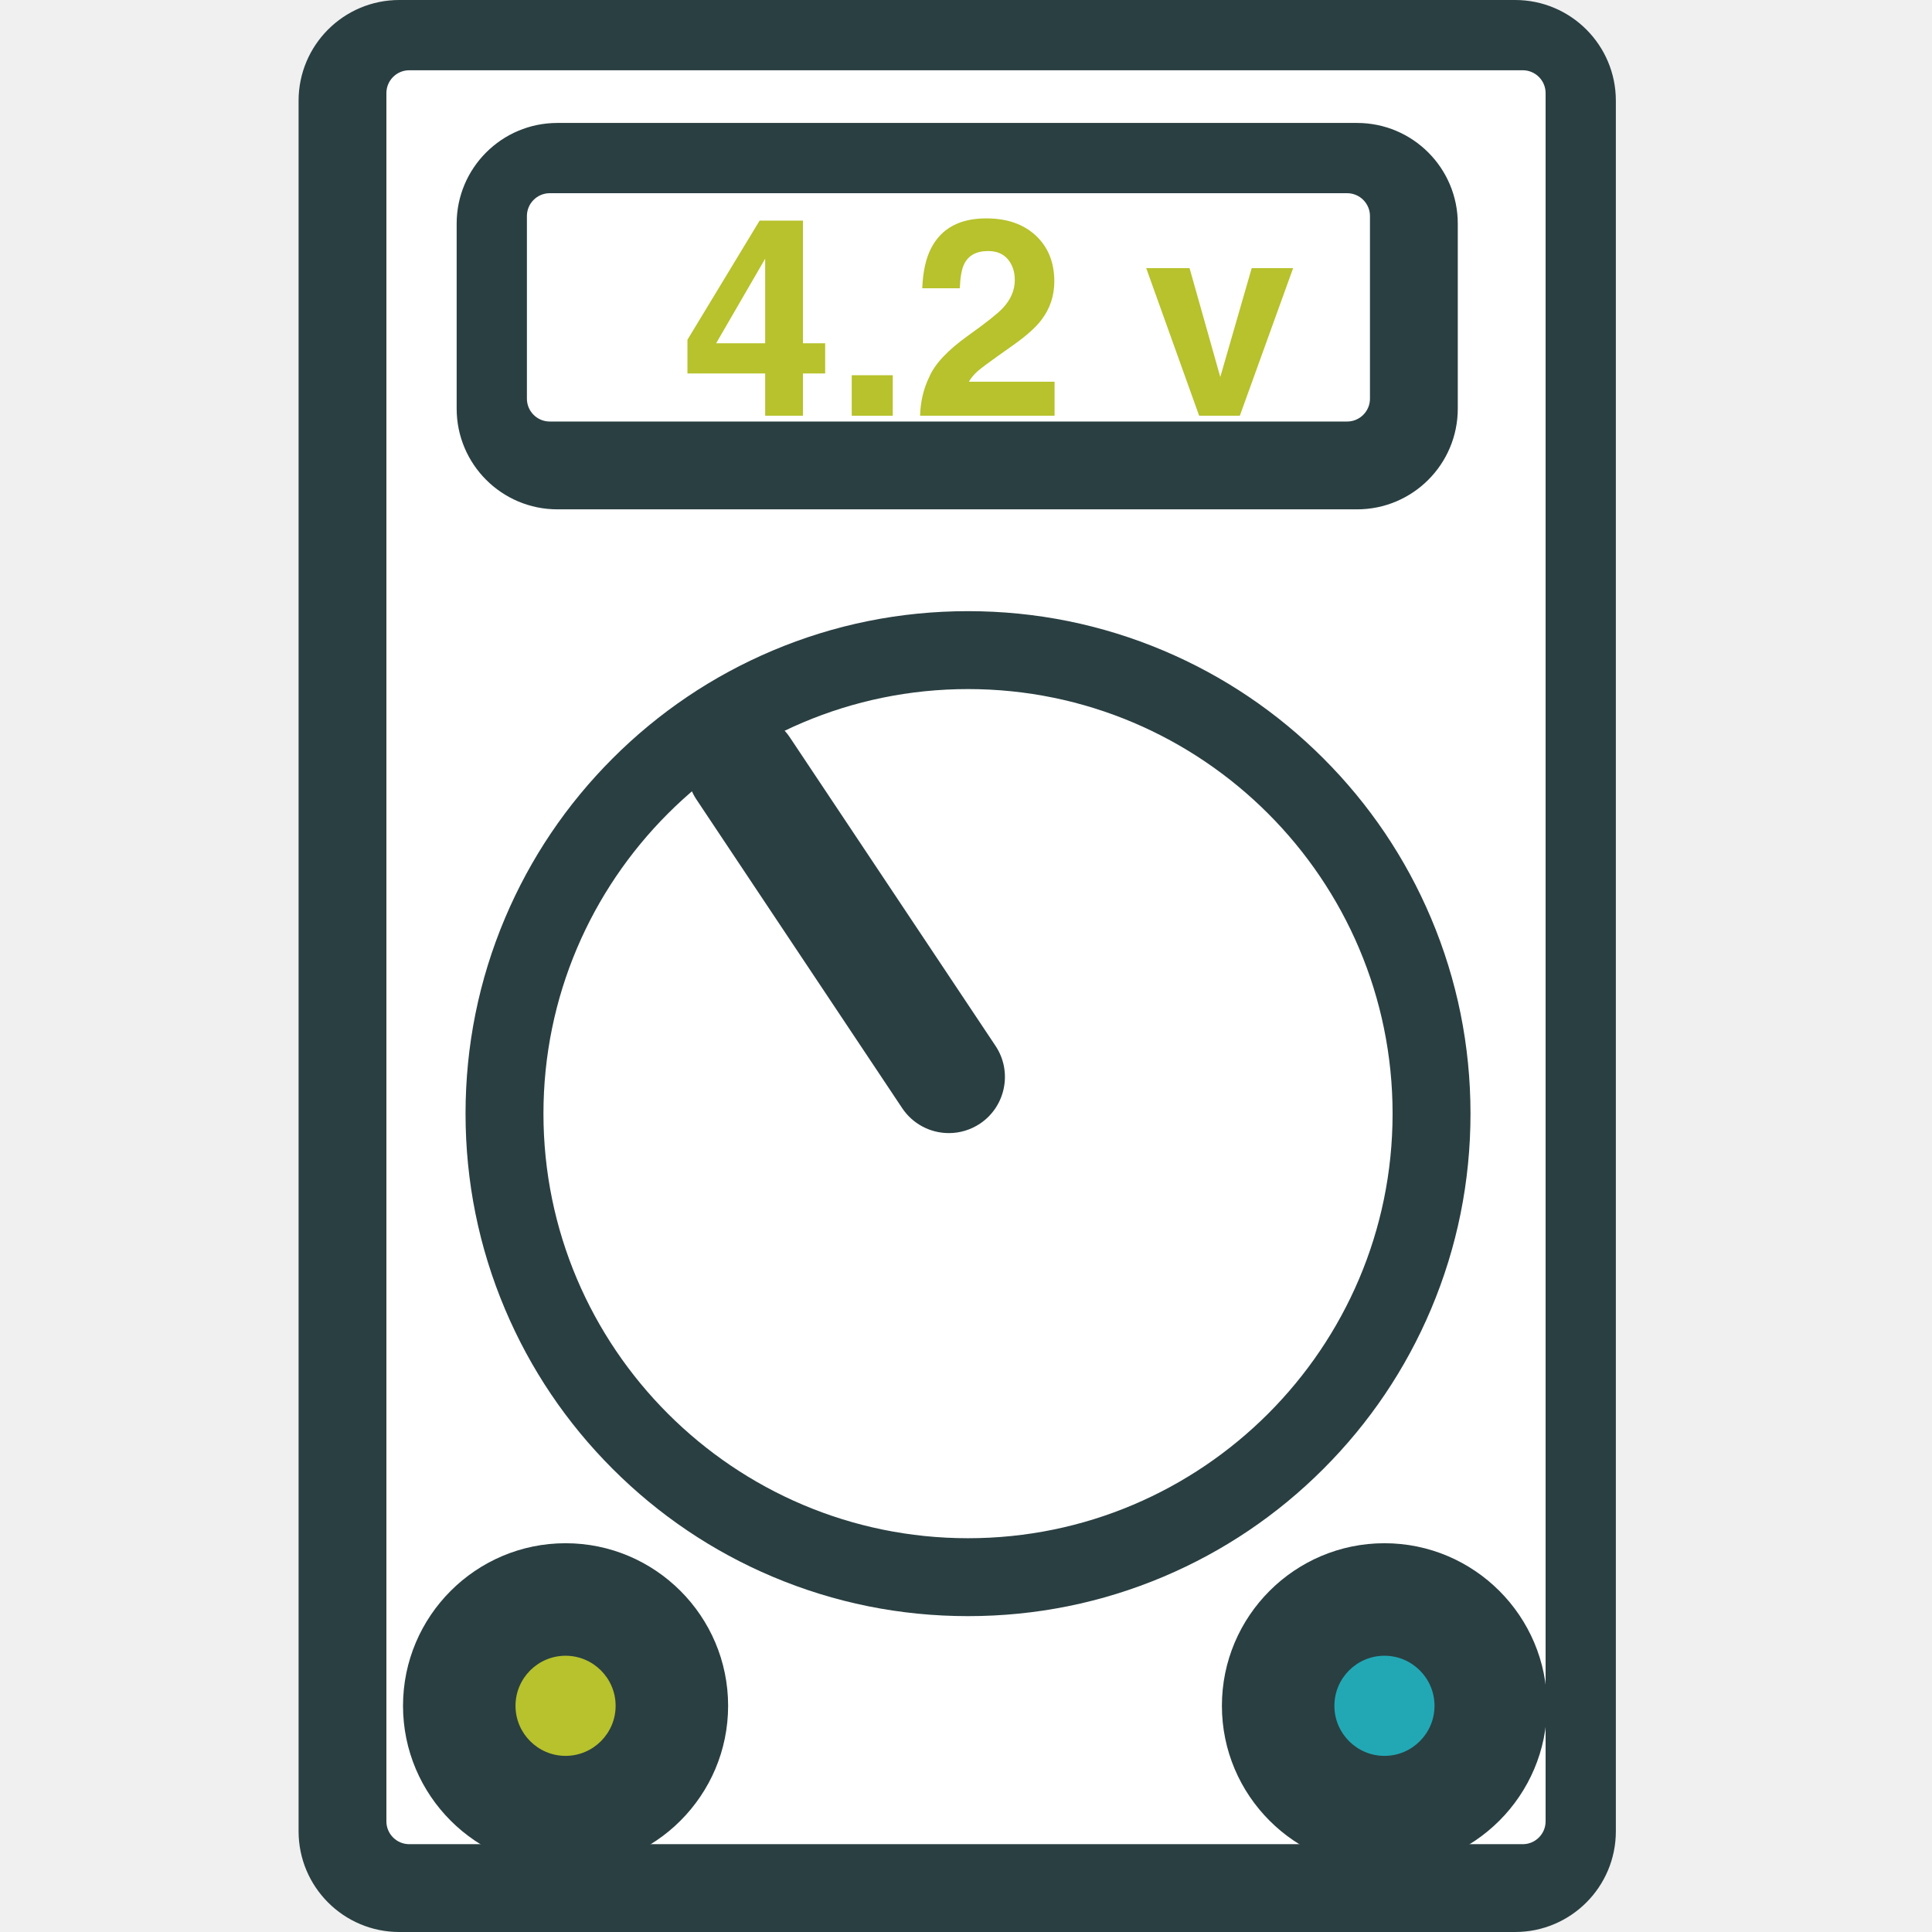
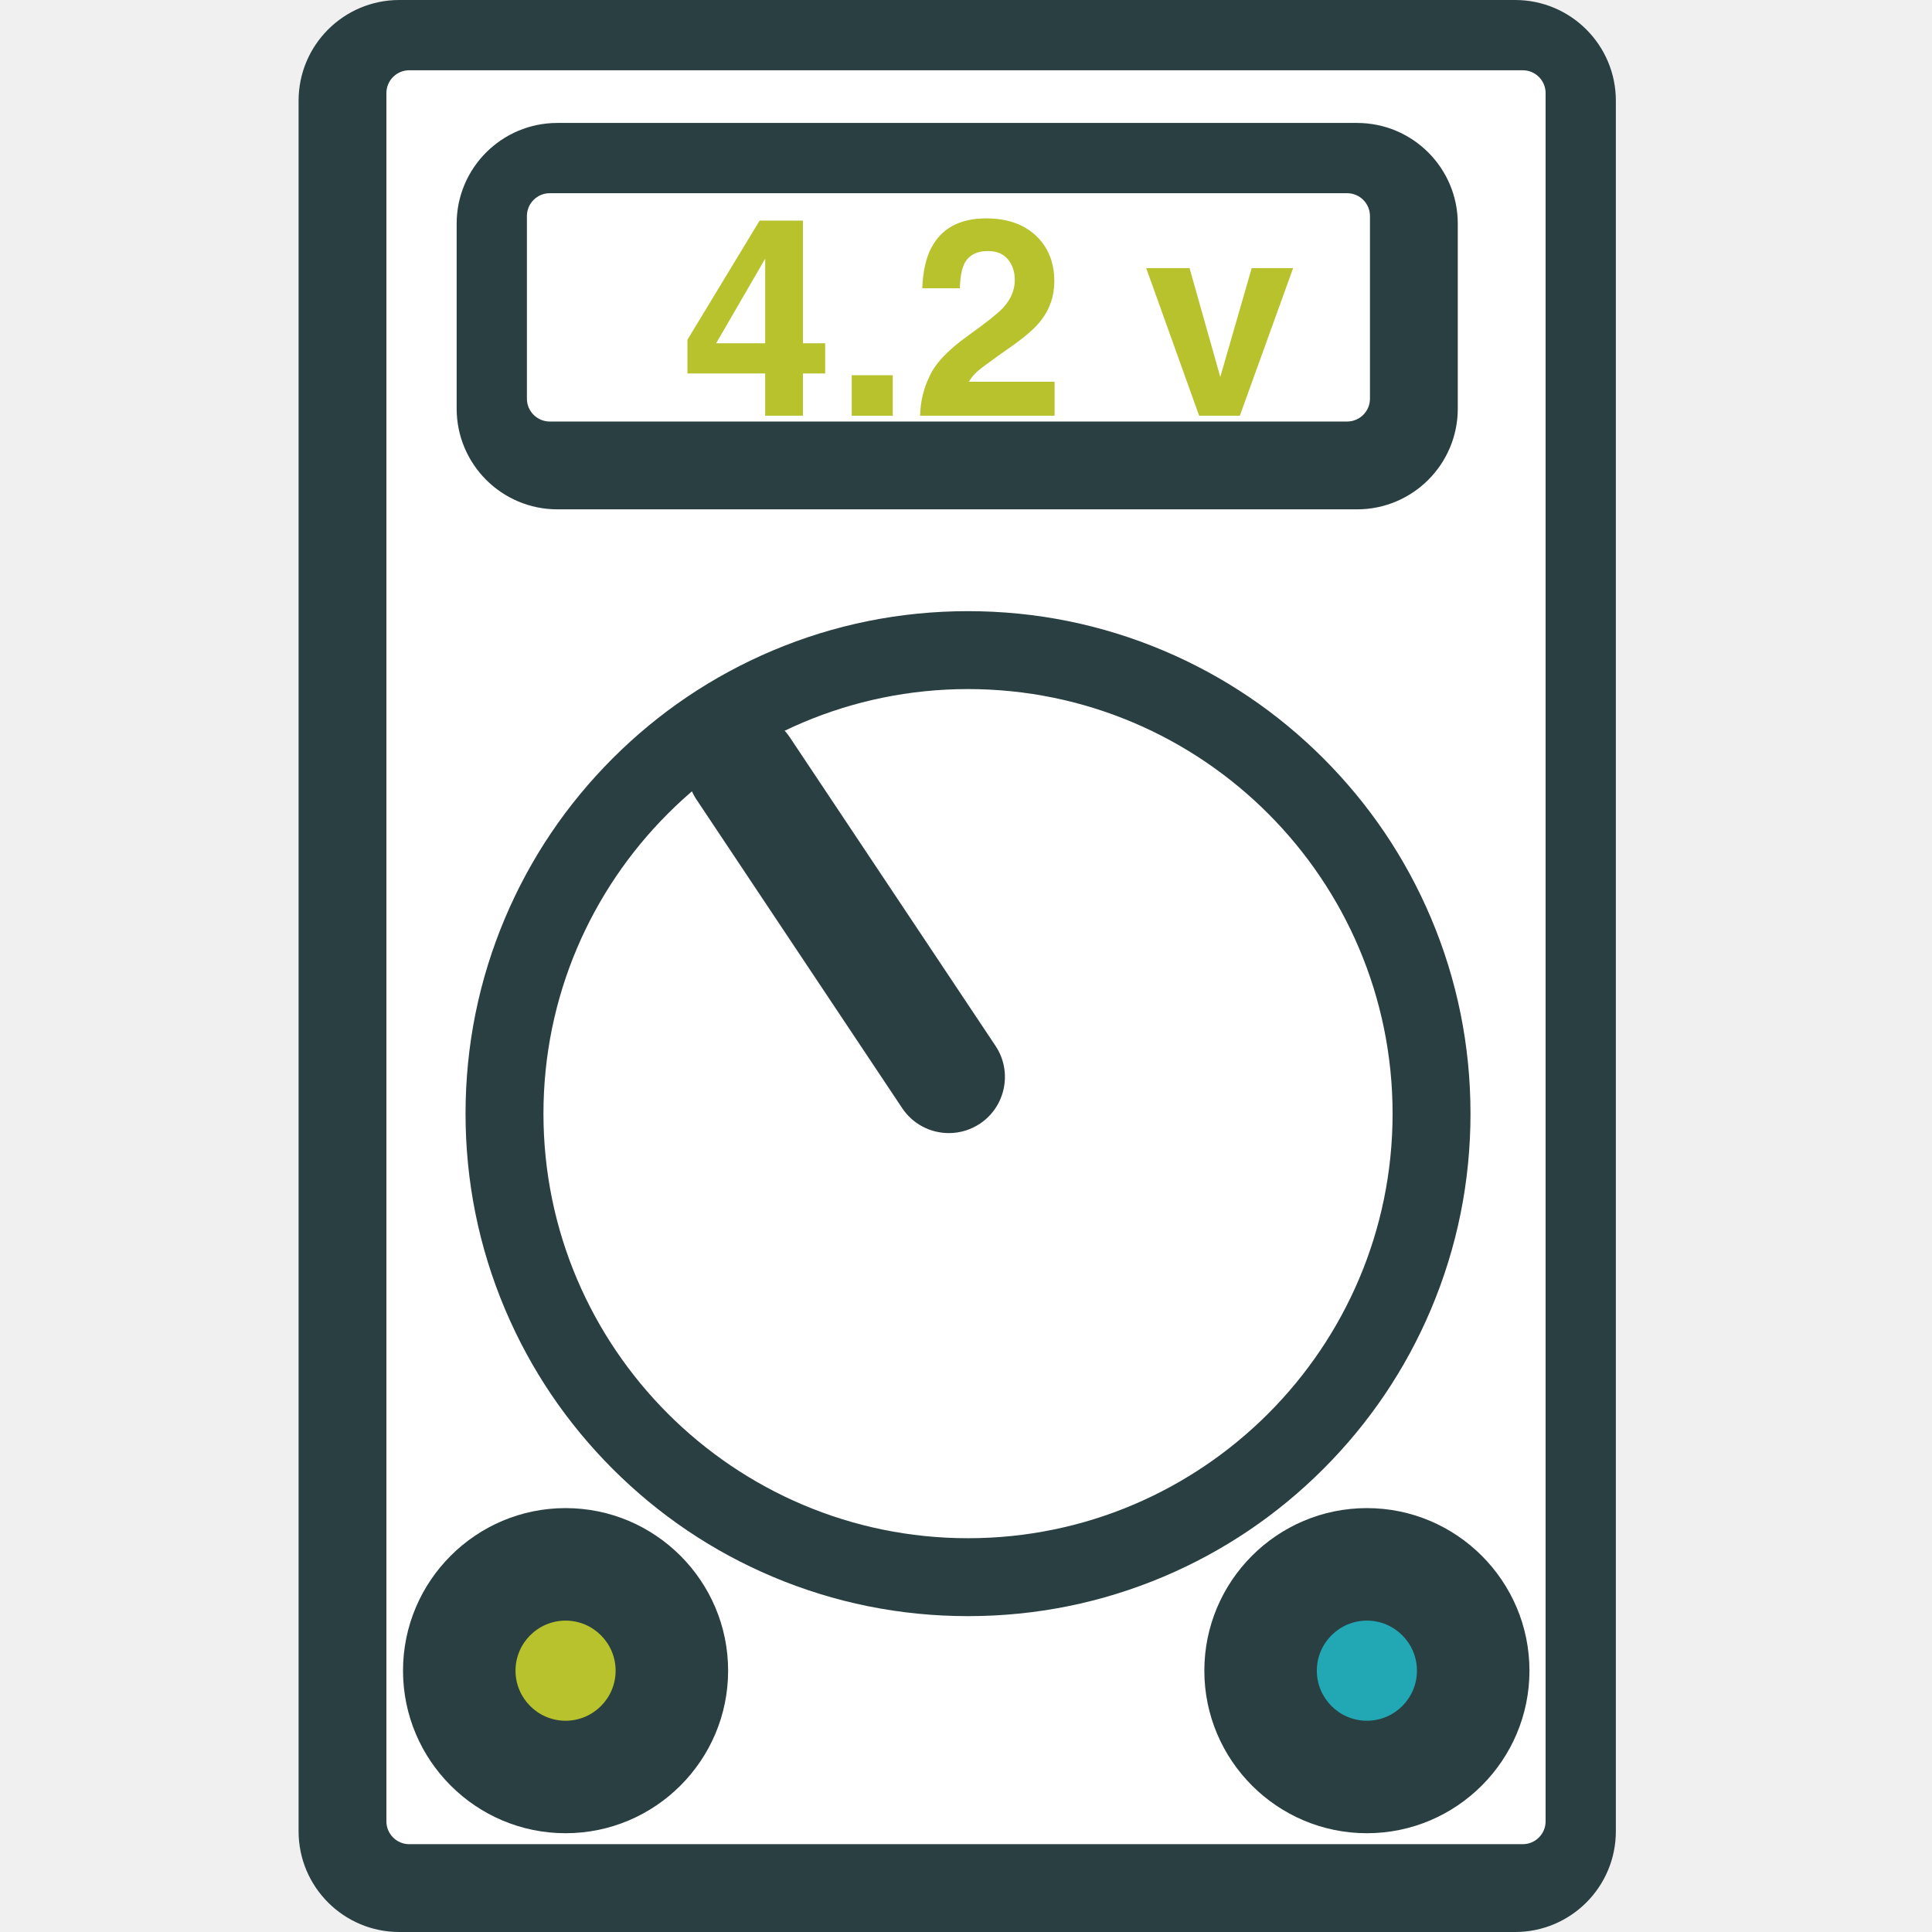
<svg xmlns="http://www.w3.org/2000/svg" version="1.1" x="0px" y="0px" width="110px" height="110px" viewBox="0 0 110 110" enable-background="new 0 0 110 110" xml:space="preserve">
  <g id="Layer_1">
    <g>
+       <path fill="#FFFFFF" d="M89,104.481c0,1.943-1.575,3.519-3.519,3.519H22.519c-1.943,0-3.519-1.575-3.519-3.519V5.519    C19,3.575,20.575,2,22.519,2h62.963C87.425,2,89,3.575,89,5.519V104.481z" />
+       <path fill="#2A3F42" d="M92,104.264c0,3.168-2.568,5.736-5.736,5.736H22.736c-3.168,0-5.736-2.568-5.736-5.736V5.736    C17,2.568,19.568,0,22.736,0h63.527C89.432,0,92,2.568,92,5.736V104.264z M88,5.301C88,4.583,87.417,4,86.699,4H23.301    C22.583,4,22,4.583,22,5.301v98.398c0,0.718,0.583,1.301,1.301,1.301h63.398c0.718,0,1.301-0.583,1.301-1.301V5.301z" />
+     </g>
+     <g>
+       <path fill="#FFFFFF" d="M81,23.481C81,25.425,79.425,27,77.481,27H31.519C29.575,27,28,25.425,28,23.481V12.519    C28,10.575,29.575,9,31.519,9h45.963C79.425,9,81,10.575,81,12.519V23.481z" />
+       <path fill="#2A3F42" d="M83,23.264C83,26.432,80.432,29,77.264,29H31.736C28.568,29,26,26.432,26,23.264V12.736    C26,9.568,28.568,7,31.736,7h45.527C80.432,7,83,9.568,83,12.736V23.264z M78,12.301C78,11.583,77.417,11,76.699,11H31.301    C30.583,11,30,11.583,30,12.301v10.398C30,23.417,30.583,24,31.301,24h45.398C77.417,24,78,23.417,78,22.699V12.301z" />
+     </g>
+     <g>
+       <circle fill="#FFFFFF" cx="55.115" cy="63.406" r="26.391" />
+       <path fill="#2A3F42" d="M55.115,92.016c-3.861,0-7.608-0.757-11.137-2.249c-3.407-1.441-6.466-3.504-9.093-6.131    c-2.627-2.626-4.689-5.686-6.13-9.093c-1.492-3.528-2.249-7.275-2.249-11.137s0.757-7.607,2.249-11.137    c1.441-3.406,3.503-6.466,6.13-9.093c2.626-2.626,5.686-4.688,9.093-6.13c3.528-1.492,7.275-2.249,11.137-2.249    s7.608,0.757,11.137,2.249c3.406,1.441,6.466,3.504,9.093,6.13c2.627,2.627,4.689,5.687,6.13,9.093    c1.492,3.529,2.249,7.275,2.249,11.137s-0.757,7.608-2.249,11.137c-1.44,3.407-3.503,6.467-6.13,9.093    c-2.627,2.627-5.687,4.689-9.093,6.131C62.724,91.259,58.977,92.016,55.115,92.016z M55.115,39.233    c-13.329,0-24.173,10.844-24.173,24.173S41.786,87.58,55.115,87.58s24.173-10.845,24.173-24.174S68.444,39.233,55.115,39.233z" />
+     </g>
+     <g>
+       <path fill="#2A3F42" d="M56.219,59.856c0.808,1.213,0.481,2.851-0.732,3.659l0,0c-1.213,0.809-2.852,0.481-3.66-0.731    L40.116,45.217c-0.809-1.212-0.481-2.851,0.732-3.659l0,0c1.212-0.809,2.851-0.481,3.66,0.731L56.219,59.856z" />
+       <path fill="#2A3F42" d="M54.026,64.514c-1.072,0-2.066-0.531-2.66-1.422L39.655,45.524c-0.977-1.465-0.58-3.451,0.886-4.429    c0.527-0.351,1.138-0.536,1.769-0.536c1.072,0,2.066,0.531,2.66,1.422l11.711,17.567c0.977,1.465,0.579,3.451-0.886,4.429    C55.268,64.328,54.656,64.514,54.026,64.514z M42.31,41.668c-0.411,0-0.81,0.121-1.154,0.351    c-0.957,0.638-1.216,1.935-0.579,2.892l11.711,17.566c0.388,0.582,1.037,0.929,1.737,0.929c0.411,0,0.81-0.121,1.154-0.351    c0.957-0.638,1.216-1.935,0.578-2.891L44.046,42.597C43.659,42.016,43.01,41.668,42.31,41.668z" />
+     </g>
+     <g>
+       <circle fill="#FFFFFF" cx="32.201" cy="95.121" r="7.038" />
+       <path fill="#2A3F42" d="M32.201,104.376c-5.104,0-9.255-4.152-9.255-9.255c0-5.104,4.152-9.256,9.255-9.256    s9.255,4.152,9.255,9.256C41.457,100.224,37.305,104.376,32.201,104.376z M32.201,90.301c-2.658,0-4.82,2.162-4.82,4.82    c0,2.657,2.163,4.819,4.82,4.819s4.82-2.162,4.82-4.819C37.021,92.463,34.859,90.301,32.201,90.301z" />
+     </g>
+     <g>
+       <circle fill="#B7C22C" cx="32.201" cy="95.121" r="3.959" />
+       <path fill="#2A3F42" d="M32.201,100.188c-2.794,0-5.068-2.273-5.068-5.067c0-2.795,2.273-5.068,5.068-5.068    c2.794,0,5.067,2.273,5.067,5.068C37.269,97.915,34.995,100.188,32.201,100.188z M32.201,92.271c-1.571,0-2.85,1.278-2.85,2.851    c0,1.57,1.279,2.85,2.85,2.85s2.85-1.279,2.85-2.85C35.051,93.549,33.772,92.271,32.201,92.271z" />
+     </g>
+     <g>
+       <circle fill="#FFFFFF" cx="77.826" cy="95.121" r="7.038" />
+       <path fill="#2A3F42" d="M77.825,104.376c-5.104,0-9.255-4.152-9.255-9.255c0-5.104,4.151-9.256,9.255-9.256    s9.256,4.152,9.256,9.256C87.081,100.224,82.929,104.376,77.825,104.376z M77.825,90.301c-2.657,0-4.819,2.162-4.819,4.82    c0,2.657,2.162,4.819,4.819,4.819c2.658,0,4.82-2.162,4.82-4.819C82.646,92.463,80.483,90.301,77.825,90.301z" />
+     </g>
+     <g>
+       <circle fill="#22A8B5" cx="77.826" cy="95.121" r="3.958" />
+       <path fill="#2A3F42" d="M77.825,100.188c-2.794,0-5.067-2.273-5.067-5.067c0-2.795,2.273-5.068,5.067-5.068    s5.067,2.273,5.067,5.068C82.893,97.915,80.619,100.188,77.825,100.188z M77.825,92.271c-1.571,0-2.85,1.278-2.85,2.851    c0,1.57,1.278,2.85,2.85,2.85s2.85-1.279,2.85-2.85C80.675,93.549,79.396,92.271,77.825,92.271z" />
+     </g>
+     <g>
      <g>
-         <path fill="#FFFFFF" d="M89,104.481c0,1.943-1.575,3.519-3.519,3.519H22.519c-1.943,0-3.519-1.575-3.519-3.519V5.519     C19,3.575,20.575,2,22.519,2h62.963C87.425,2,89,3.575,89,5.519V104.481z" />
-         <path fill="#2A3F42" d="M92,104.264c0,3.168-2.568,5.736-5.736,5.736H22.736c-3.168,0-5.736-2.568-5.736-5.736V5.736     C17,2.568,19.568,0,22.736,0h63.527C89.432,0,92,2.568,92,5.736V104.264z M88,5.301C88,4.583,87.417,4,86.699,4H23.301     C22.583,4,22,4.583,22,5.301v98.398c0,0.718,0.583,1.301,1.301,1.301h63.398c0.718,0,1.301-0.583,1.301-1.301V5.301z" />
+         <path fill="#B7C22C" d="M46.982,21.264h-1.265v2.406h-2.151v-2.406h-4.426v-1.92l4.11-6.785h2.467v6.985h1.265V21.264z      M43.566,19.544v-4.815l-2.791,4.815H43.566z" />
      </g>
      <g>
-         <path fill="#FFFFFF" d="M81,23.481C81,25.425,79.425,27,77.481,27H31.519C29.575,27,28,25.425,28,23.481V12.519     C28,10.575,29.575,9,31.519,9h45.963C79.425,9,81,10.575,81,12.519V23.481z" />
-         <path fill="#2A3F42" d="M83,23.264C83,26.432,80.432,29,77.264,29H31.736C28.568,29,26,26.432,26,23.264V12.736     C26,9.568,28.568,7,31.736,7h45.527C80.432,7,83,9.568,83,12.736V23.264z M78,12.301C78,11.583,77.417,11,76.699,11H31.301     C30.583,11,30,11.583,30,12.301v10.398C30,23.417,30.583,24,31.301,24h45.398C77.417,24,78,23.417,78,22.699V12.301z" />
+         <path fill="#B7C22C" d="M48.494,21.364h2.336v2.306h-2.336V21.364z" />
      </g>
      <g>
-         <circle fill="#FFFFFF" cx="55.115" cy="63.406" r="26.391" />
-         <path fill="#2A3F42" d="M55.115,92.016c-3.861,0-7.608-0.757-11.137-2.249c-3.407-1.441-6.466-3.504-9.093-6.131     c-2.627-2.626-4.689-5.686-6.13-9.093c-1.492-3.528-2.249-7.275-2.249-11.137s0.757-7.607,2.249-11.137     c1.441-3.406,3.503-6.466,6.13-9.093c2.626-2.626,5.686-4.688,9.093-6.13c3.528-1.492,7.275-2.249,11.137-2.249     s7.608,0.757,11.137,2.249c3.406,1.441,6.466,3.504,9.093,6.13c2.627,2.627,4.689,5.687,6.13,9.093     c1.492,3.529,2.249,7.275,2.249,11.137s-0.757,7.608-2.249,11.137c-1.44,3.407-3.503,6.467-6.13,9.093     c-2.627,2.627-5.687,4.689-9.093,6.131C62.724,91.259,58.977,92.016,55.115,92.016z M55.115,39.233     c-13.329,0-24.173,10.844-24.173,24.173S41.786,87.58,55.115,87.58s24.173-10.845,24.173-24.174S68.444,39.233,55.115,39.233z" />
+         <path fill="#B7C22C" d="M52.904,21.472c0.313-0.745,1.054-1.534,2.221-2.367c1.013-0.725,1.668-1.243,1.966-1.558     c0.457-0.488,0.687-1.022,0.687-1.604c0-0.473-0.132-0.866-0.394-1.18c-0.263-0.313-0.638-0.47-1.126-0.47     c-0.668,0-1.123,0.249-1.365,0.747c-0.139,0.288-0.221,0.746-0.247,1.373h-2.136c0.036-0.951,0.208-1.72,0.517-2.306     c0.586-1.115,1.628-1.673,3.126-1.673c1.183,0,2.125,0.327,2.825,0.982c0.7,0.656,1.05,1.523,1.05,2.603     c0,0.828-0.247,1.562-0.741,2.205c-0.325,0.427-0.857,0.902-1.6,1.427l-0.881,0.625c-0.551,0.391-0.928,0.673-1.131,0.848     s-0.374,0.378-0.513,0.609h4.881v1.936h-7.657C52.408,22.867,52.58,22.135,52.904,21.472z" />
      </g>
      <g>
-         <path fill="#2A3F42" d="M56.219,59.856c0.808,1.213,0.481,2.851-0.732,3.659l0,0c-1.213,0.809-2.852,0.481-3.66-0.731     L40.116,45.217c-0.809-1.212-0.481-2.851,0.732-3.659l0,0c1.212-0.809,2.851-0.481,3.66,0.731L56.219,59.856z" />
-         <path fill="#2A3F42" d="M54.026,64.514c-1.072,0-2.066-0.531-2.66-1.422L39.655,45.524c-0.977-1.465-0.58-3.451,0.886-4.429     c0.527-0.351,1.138-0.536,1.769-0.536c1.072,0,2.066,0.531,2.66,1.422l11.711,17.567c0.977,1.465,0.579,3.451-0.886,4.429     C55.268,64.328,54.656,64.514,54.026,64.514z M42.31,41.668c-0.411,0-0.81,0.121-1.154,0.351     c-0.957,0.638-1.216,1.935-0.579,2.892l11.711,17.566c0.388,0.582,1.037,0.929,1.737,0.929c0.411,0,0.81-0.121,1.154-0.351     c0.957-0.638,1.216-1.935,0.578-2.891L44.046,42.597C43.659,42.016,43.01,41.668,42.31,41.668z" />
-       </g>
-       <g>
-         <circle fill="#FFFFFF" cx="32.201" cy="97.121" r="7.038" />
-         <path fill="#2A3F42" d="M32.201,106.376c-5.104,0-9.255-4.152-9.255-9.255c0-5.104,4.152-9.256,9.255-9.256     s9.255,4.152,9.255,9.256C41.457,102.224,37.305,106.376,32.201,106.376z M32.201,92.301c-2.658,0-4.82,2.162-4.82,4.82     c0,2.657,2.163,4.819,4.82,4.819s4.82-2.162,4.82-4.819C37.021,94.463,34.859,92.301,32.201,92.301z" />
-       </g>
-       <g>
-         <circle fill="#B7C22C" cx="32.201" cy="97.121" r="3.959" />
-         <path fill="#2A3F42" d="M32.201,102.188c-2.794,0-5.068-2.273-5.068-5.067c0-2.795,2.273-5.068,5.068-5.068     c2.794,0,5.067,2.273,5.067,5.068C37.269,99.915,34.995,102.188,32.201,102.188z M32.201,94.271c-1.571,0-2.85,1.278-2.85,2.851     c0,1.57,1.279,2.85,2.85,2.85s2.85-1.279,2.85-2.85C35.051,95.549,33.772,94.271,32.201,94.271z" />
-       </g>
-       <g>
-         <circle fill="#FFFFFF" cx="78.826" cy="97.121" r="7.038" />
-         <path fill="#2A3F42" d="M78.825,106.376c-5.104,0-9.255-4.152-9.255-9.255c0-5.104,4.151-9.256,9.255-9.256     s9.256,4.152,9.256,9.256C88.081,102.224,83.929,106.376,78.825,106.376z M78.825,92.301c-2.657,0-4.819,2.162-4.819,4.82     c0,2.657,2.162,4.819,4.819,4.819c2.658,0,4.82-2.162,4.82-4.819C83.646,94.463,81.483,92.301,78.825,92.301z" />
-       </g>
-       <g>
-         <circle fill="#22A8B5" cx="78.826" cy="97.121" r="3.958" />
-         <path fill="#2A3F42" d="M78.825,102.188c-2.794,0-5.067-2.273-5.067-5.067c0-2.795,2.273-5.068,5.067-5.068     s5.067,2.273,5.067,5.068C83.893,99.915,81.619,102.188,78.825,102.188z M78.825,94.271c-1.571,0-2.85,1.278-2.85,2.851     c0,1.57,1.278,2.85,2.85,2.85s2.85-1.279,2.85-2.85C81.675,95.549,80.396,94.271,78.825,94.271z" />
-       </g>
-       <g>
-         <g>
-           <path fill="#B7C22C" d="M46.982,21.264h-1.265v2.406h-2.151v-2.406h-4.426v-1.92l4.11-6.785h2.467v6.985h1.265V21.264z       M43.566,19.544v-4.815l-2.791,4.815H43.566z" />
-         </g>
-         <g>
-           <path fill="#B7C22C" d="M48.494,21.364h2.336v2.306h-2.336V21.364z" />
-         </g>
-         <g>
-           <path fill="#B7C22C" d="M52.904,21.472c0.313-0.745,1.054-1.534,2.221-2.367c1.013-0.725,1.668-1.243,1.966-1.558      c0.457-0.488,0.687-1.022,0.687-1.604c0-0.473-0.132-0.866-0.394-1.18c-0.263-0.313-0.638-0.47-1.126-0.47      c-0.668,0-1.123,0.249-1.365,0.747c-0.139,0.288-0.221,0.746-0.247,1.373h-2.136c0.036-0.951,0.208-1.72,0.517-2.306      c0.586-1.115,1.628-1.673,3.126-1.673c1.183,0,2.125,0.327,2.825,0.982c0.7,0.656,1.05,1.523,1.05,2.603      c0,0.828-0.247,1.562-0.741,2.205c-0.325,0.427-0.857,0.902-1.6,1.427l-0.881,0.625c-0.551,0.391-0.928,0.673-1.131,0.848      s-0.374,0.378-0.513,0.609h4.881v1.936h-7.657C52.408,22.867,52.58,22.135,52.904,21.472z" />
-         </g>
-         <g>
-           <path fill="#B7C22C" d="M71.267,15.265h2.359l-3.035,8.405h-2.317l-3.014-8.405h2.468l1.75,6.199L71.267,15.265z" />
-         </g>
+         <path fill="#B7C22C" d="M71.267,15.265h2.359l-3.035,8.405h-2.317l-3.014-8.405h2.468l1.75,6.199L71.267,15.265z" />
      </g>
    </g>
  </g>
  <g id="Layer_2" display="none">
    <g display="inline">
      <path fill="#B7C22C" stroke="#B7C22C" stroke-width="20" stroke-miterlimit="10" d="M961,1217.686    c0,15.638-17.908,28.314-40,28.314h-49c-22.092,0-40-12.677-40-28.314V656.34c0-15.638,17.908-28.34,40-28.34h49    c22.092,0,40,12.703,40,28.34V1217.686z" />
      <path fill="#22A8B5" stroke="#22A8B5" stroke-width="20" stroke-miterlimit="10" d="M1182,1217.686    c0,15.638-17.908,28.314-40,28.314h-49c-22.092,0-40-12.677-40-28.314V656.34c0-15.638,17.908-28.34,40-28.34h49    c22.092,0,40,12.703,40,28.34V1217.686z" />
      <path fill="none" stroke="#B7C22C" stroke-width="20" stroke-miterlimit="10" d="M894.863,1245.868    c-72.008,126.013-45.668,179.036-117.012,228.022C734,1504,693,1511,648.838,1506.895c-83.86-7.796-114.01,0-126.012-84.009    s-9.326-157.081-9.326-157.081" />
      <path fill="#B7C22C" stroke="#B7C22C" stroke-width="20" stroke-miterlimit="10" d="M908,631c0,6.627-5.373,12-12,12l0,0    c-6.627,0-12-5.373-12-12V184c0-6.627,5.373-12,12-12l0,0c6.627,0,12,5.373,12,12V631z" />
      <path fill="#22A8B5" stroke="#22A8B5" stroke-width="20" stroke-miterlimit="10" d="M1129,631c0,6.627-5.373,12-12,12l0,0    c-6.627,0-12-5.373-12-12V184c0-6.627,5.373-12,12-12l0,0c6.627,0,12,5.373,12,12V631z" />
      <path fill="none" stroke="#22A8B5" stroke-width="20" stroke-miterlimit="10" d="M1107.885,1248.869    c0,0,18.001,246.023-141.015,321.031S354,1623,270.801,1602.904C184.236,1581.996,27,1462,1,1423    c-25.458-38.188-21.229-147.129-21.229-147.129" />
    </g>
  </g>
</svg>
